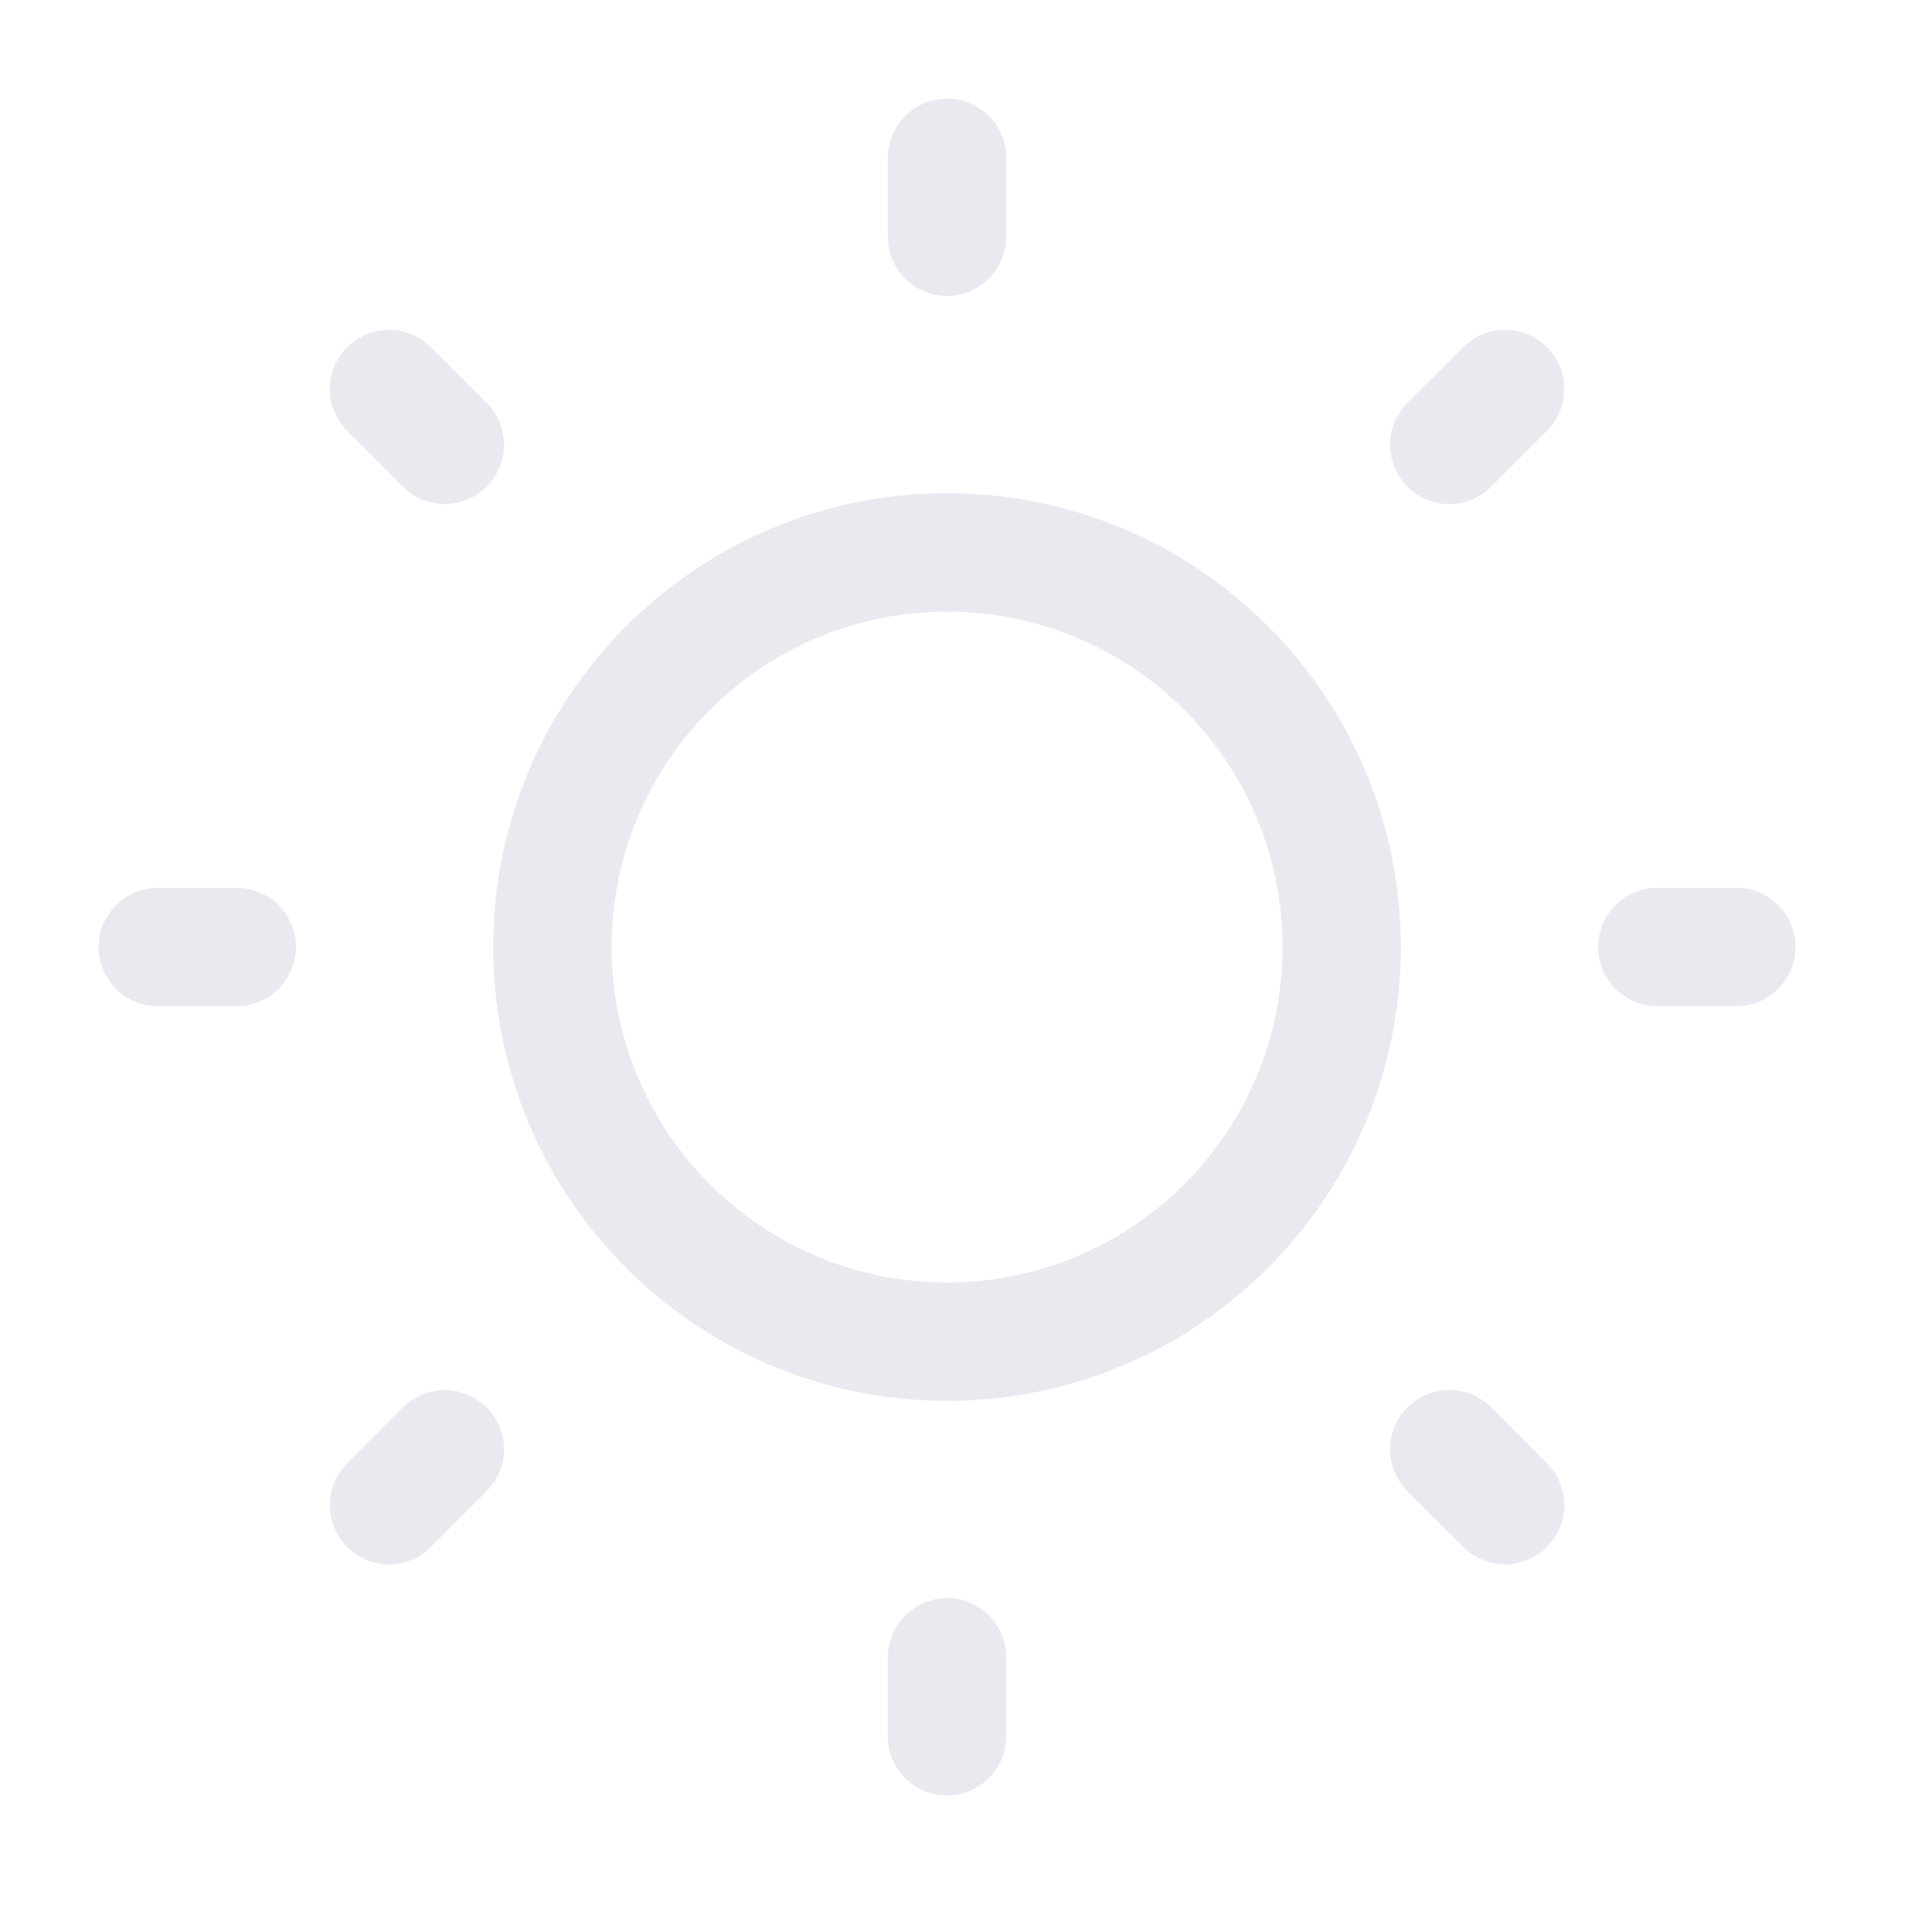
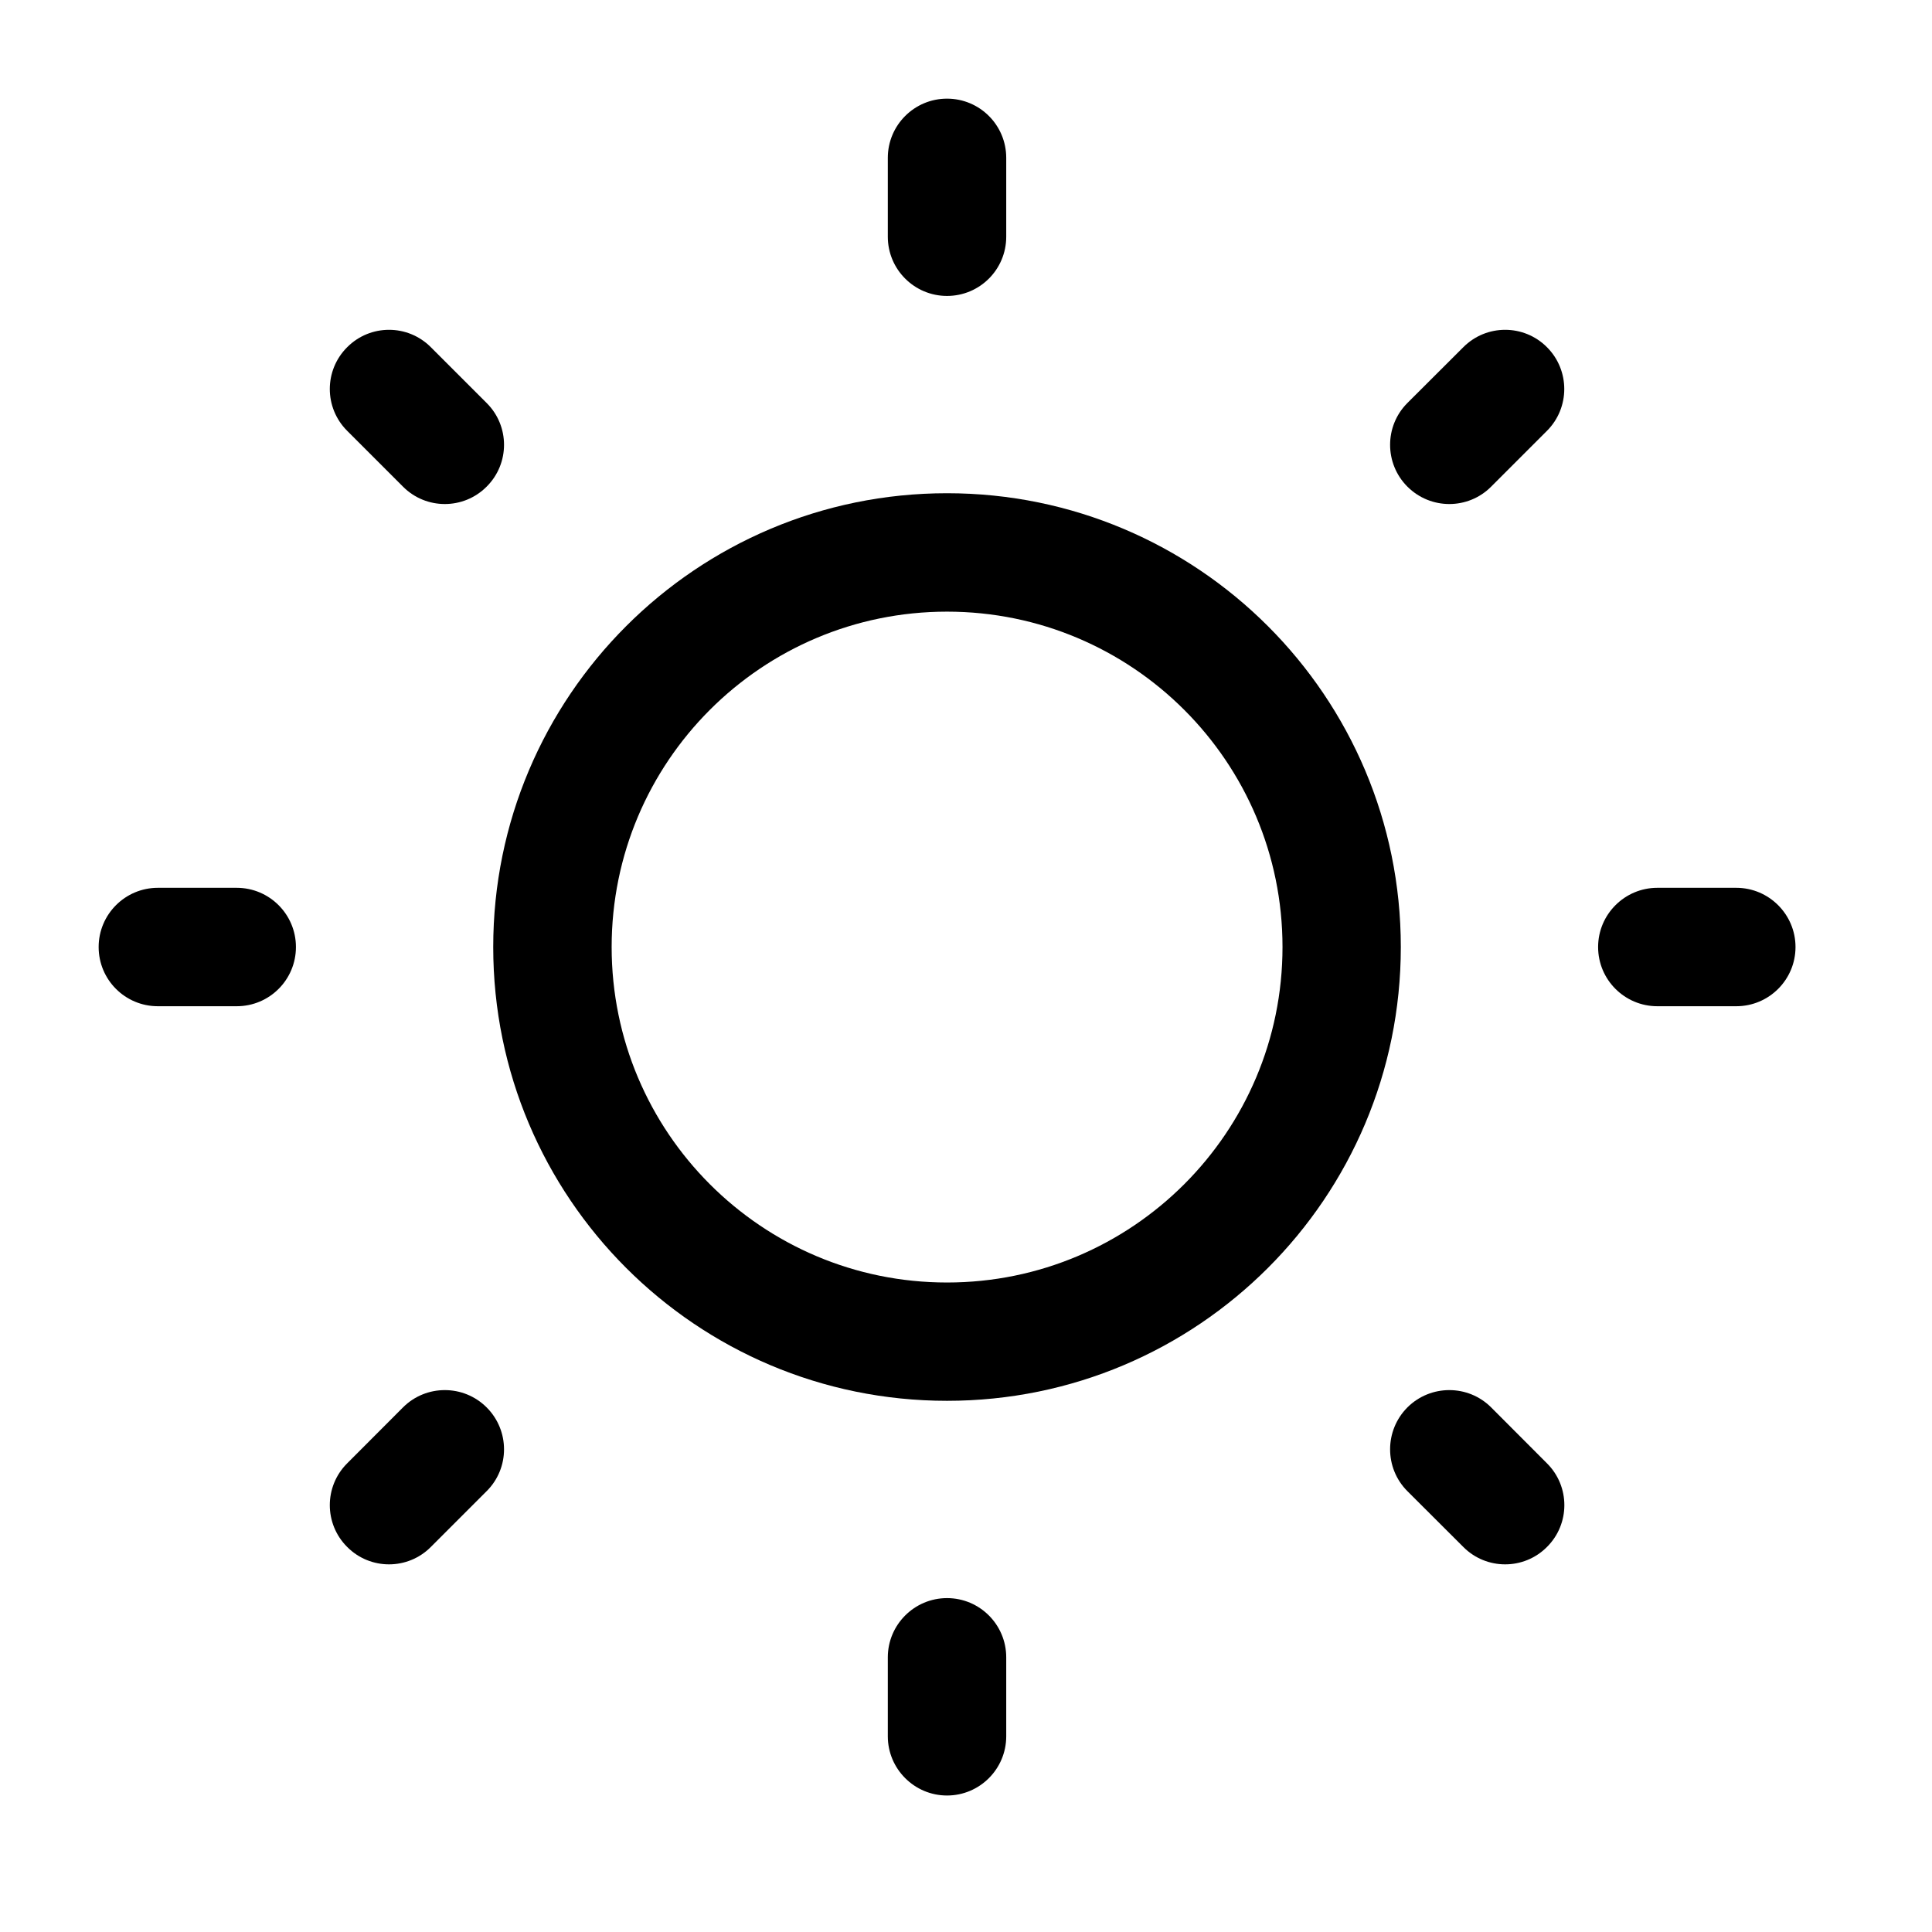
<svg xmlns="http://www.w3.org/2000/svg" width="17" height="17" viewBox="0 0 17 17" fill="none">
-   <path d="M8.333 0.868C8.621 0.868 8.854 1.101 8.854 1.389V2.083C8.854 2.371 8.621 2.604 8.333 2.604C8.046 2.604 7.812 2.371 7.812 2.083V1.389C7.812 1.101 8.046 0.868 8.333 0.868Z" fill="#E9EAF0" />
-   <path fill-rule="evenodd" clip-rule="evenodd" d="M4.34 8.333C4.34 6.128 6.128 4.34 8.333 4.34C10.539 4.34 12.326 6.128 12.326 8.333C12.326 10.539 10.539 12.326 8.333 12.326C6.128 12.326 4.34 10.539 4.34 8.333ZM8.333 5.382C6.703 5.382 5.382 6.703 5.382 8.333C5.382 9.963 6.703 11.285 8.333 11.285C9.963 11.285 11.285 9.963 11.285 8.333C11.285 6.703 9.963 5.382 8.333 5.382Z" fill="#E9EAF0" />
-   <path d="M3.791 3.055C3.588 2.851 3.258 2.851 3.055 3.055C2.851 3.258 2.851 3.588 3.055 3.791L3.546 4.282C3.749 4.486 4.079 4.486 4.282 4.282C4.486 4.079 4.486 3.749 4.282 3.546L3.791 3.055Z" fill="#E9EAF0" />
-   <path d="M15.799 8.333C15.799 8.621 15.565 8.854 15.278 8.854H14.583C14.296 8.854 14.062 8.621 14.062 8.333C14.062 8.046 14.296 7.812 14.583 7.812H15.278C15.565 7.812 15.799 8.046 15.799 8.333Z" fill="#E9EAF0" />
-   <path d="M13.612 3.791C13.815 3.588 13.815 3.258 13.612 3.055C13.409 2.851 13.079 2.851 12.876 3.055L12.384 3.546C12.181 3.749 12.181 4.079 12.384 4.282C12.588 4.486 12.918 4.486 13.121 4.282L13.612 3.791Z" fill="#E9EAF0" />
-   <path d="M8.333 14.062C8.621 14.062 8.854 14.296 8.854 14.583V15.278C8.854 15.565 8.621 15.799 8.333 15.799C8.046 15.799 7.812 15.565 7.812 15.278V14.583C7.812 14.296 8.046 14.062 8.333 14.062Z" fill="#E9EAF0" />
-   <path d="M13.121 12.384C12.918 12.181 12.588 12.181 12.384 12.384C12.181 12.588 12.181 12.918 12.384 13.121L12.876 13.612C13.079 13.816 13.409 13.816 13.612 13.612C13.816 13.409 13.816 13.079 13.612 12.876L13.121 12.384Z" fill="#E9EAF0" />
-   <path d="M2.604 8.333C2.604 8.621 2.371 8.854 2.083 8.854H1.389C1.101 8.854 0.868 8.621 0.868 8.333C0.868 8.046 1.101 7.812 1.389 7.812H2.083C2.371 7.812 2.604 8.046 2.604 8.333Z" fill="#E9EAF0" />
-   <path d="M4.282 13.121C4.486 12.918 4.486 12.588 4.282 12.384C4.079 12.181 3.749 12.181 3.546 12.384L3.055 12.876C2.851 13.079 2.851 13.409 3.055 13.612C3.258 13.816 3.588 13.816 3.791 13.612L4.282 13.121Z" fill="#E9EAF0" />
+   <path d="M8.333 0.868C8.621 0.868 8.854 1.101 8.854 1.389V2.083C8.854 2.371 8.621 2.604 8.333 2.604C8.046 2.604 7.812 2.371 7.812 2.083V1.389C7.812 1.101 8.046 0.868 8.333 0.868Z" fill="#000" />
+   <path fill-rule="evenodd" clip-rule="evenodd" d="M4.34 8.333C4.34 6.128 6.128 4.34 8.333 4.34C10.539 4.34 12.326 6.128 12.326 8.333C12.326 10.539 10.539 12.326 8.333 12.326C6.128 12.326 4.34 10.539 4.34 8.333ZM8.333 5.382C6.703 5.382 5.382 6.703 5.382 8.333C5.382 9.963 6.703 11.285 8.333 11.285C9.963 11.285 11.285 9.963 11.285 8.333C11.285 6.703 9.963 5.382 8.333 5.382Z" fill="#000" />
+   <path d="M3.791 3.055C3.588 2.851 3.258 2.851 3.055 3.055C2.851 3.258 2.851 3.588 3.055 3.791L3.546 4.282C3.749 4.486 4.079 4.486 4.282 4.282C4.486 4.079 4.486 3.749 4.282 3.546L3.791 3.055Z" fill="#000" />
+   <path d="M15.799 8.333C15.799 8.621 15.565 8.854 15.278 8.854H14.583C14.296 8.854 14.062 8.621 14.062 8.333C14.062 8.046 14.296 7.812 14.583 7.812H15.278C15.565 7.812 15.799 8.046 15.799 8.333Z" fill="#000" />
+   <path d="M13.612 3.791C13.815 3.588 13.815 3.258 13.612 3.055C13.409 2.851 13.079 2.851 12.876 3.055L12.384 3.546C12.181 3.749 12.181 4.079 12.384 4.282C12.588 4.486 12.918 4.486 13.121 4.282L13.612 3.791Z" fill="#000" />
+   <path d="M8.333 14.062C8.621 14.062 8.854 14.296 8.854 14.583V15.278C8.854 15.565 8.621 15.799 8.333 15.799C8.046 15.799 7.812 15.565 7.812 15.278V14.583C7.812 14.296 8.046 14.062 8.333 14.062Z" fill="#000" />
+   <path d="M13.121 12.384C12.918 12.181 12.588 12.181 12.384 12.384C12.181 12.588 12.181 12.918 12.384 13.121L12.876 13.612C13.079 13.816 13.409 13.816 13.612 13.612C13.816 13.409 13.816 13.079 13.612 12.876L13.121 12.384Z" fill="#000" />
+   <path d="M2.604 8.333C2.604 8.621 2.371 8.854 2.083 8.854H1.389C1.101 8.854 0.868 8.621 0.868 8.333C0.868 8.046 1.101 7.812 1.389 7.812H2.083C2.371 7.812 2.604 8.046 2.604 8.333Z" fill="#000" />
+   <path d="M4.282 13.121C4.486 12.918 4.486 12.588 4.282 12.384C4.079 12.181 3.749 12.181 3.546 12.384L3.055 12.876C2.851 13.079 2.851 13.409 3.055 13.612C3.258 13.816 3.588 13.816 3.791 13.612L4.282 13.121Z" fill="#000" />
</svg>
